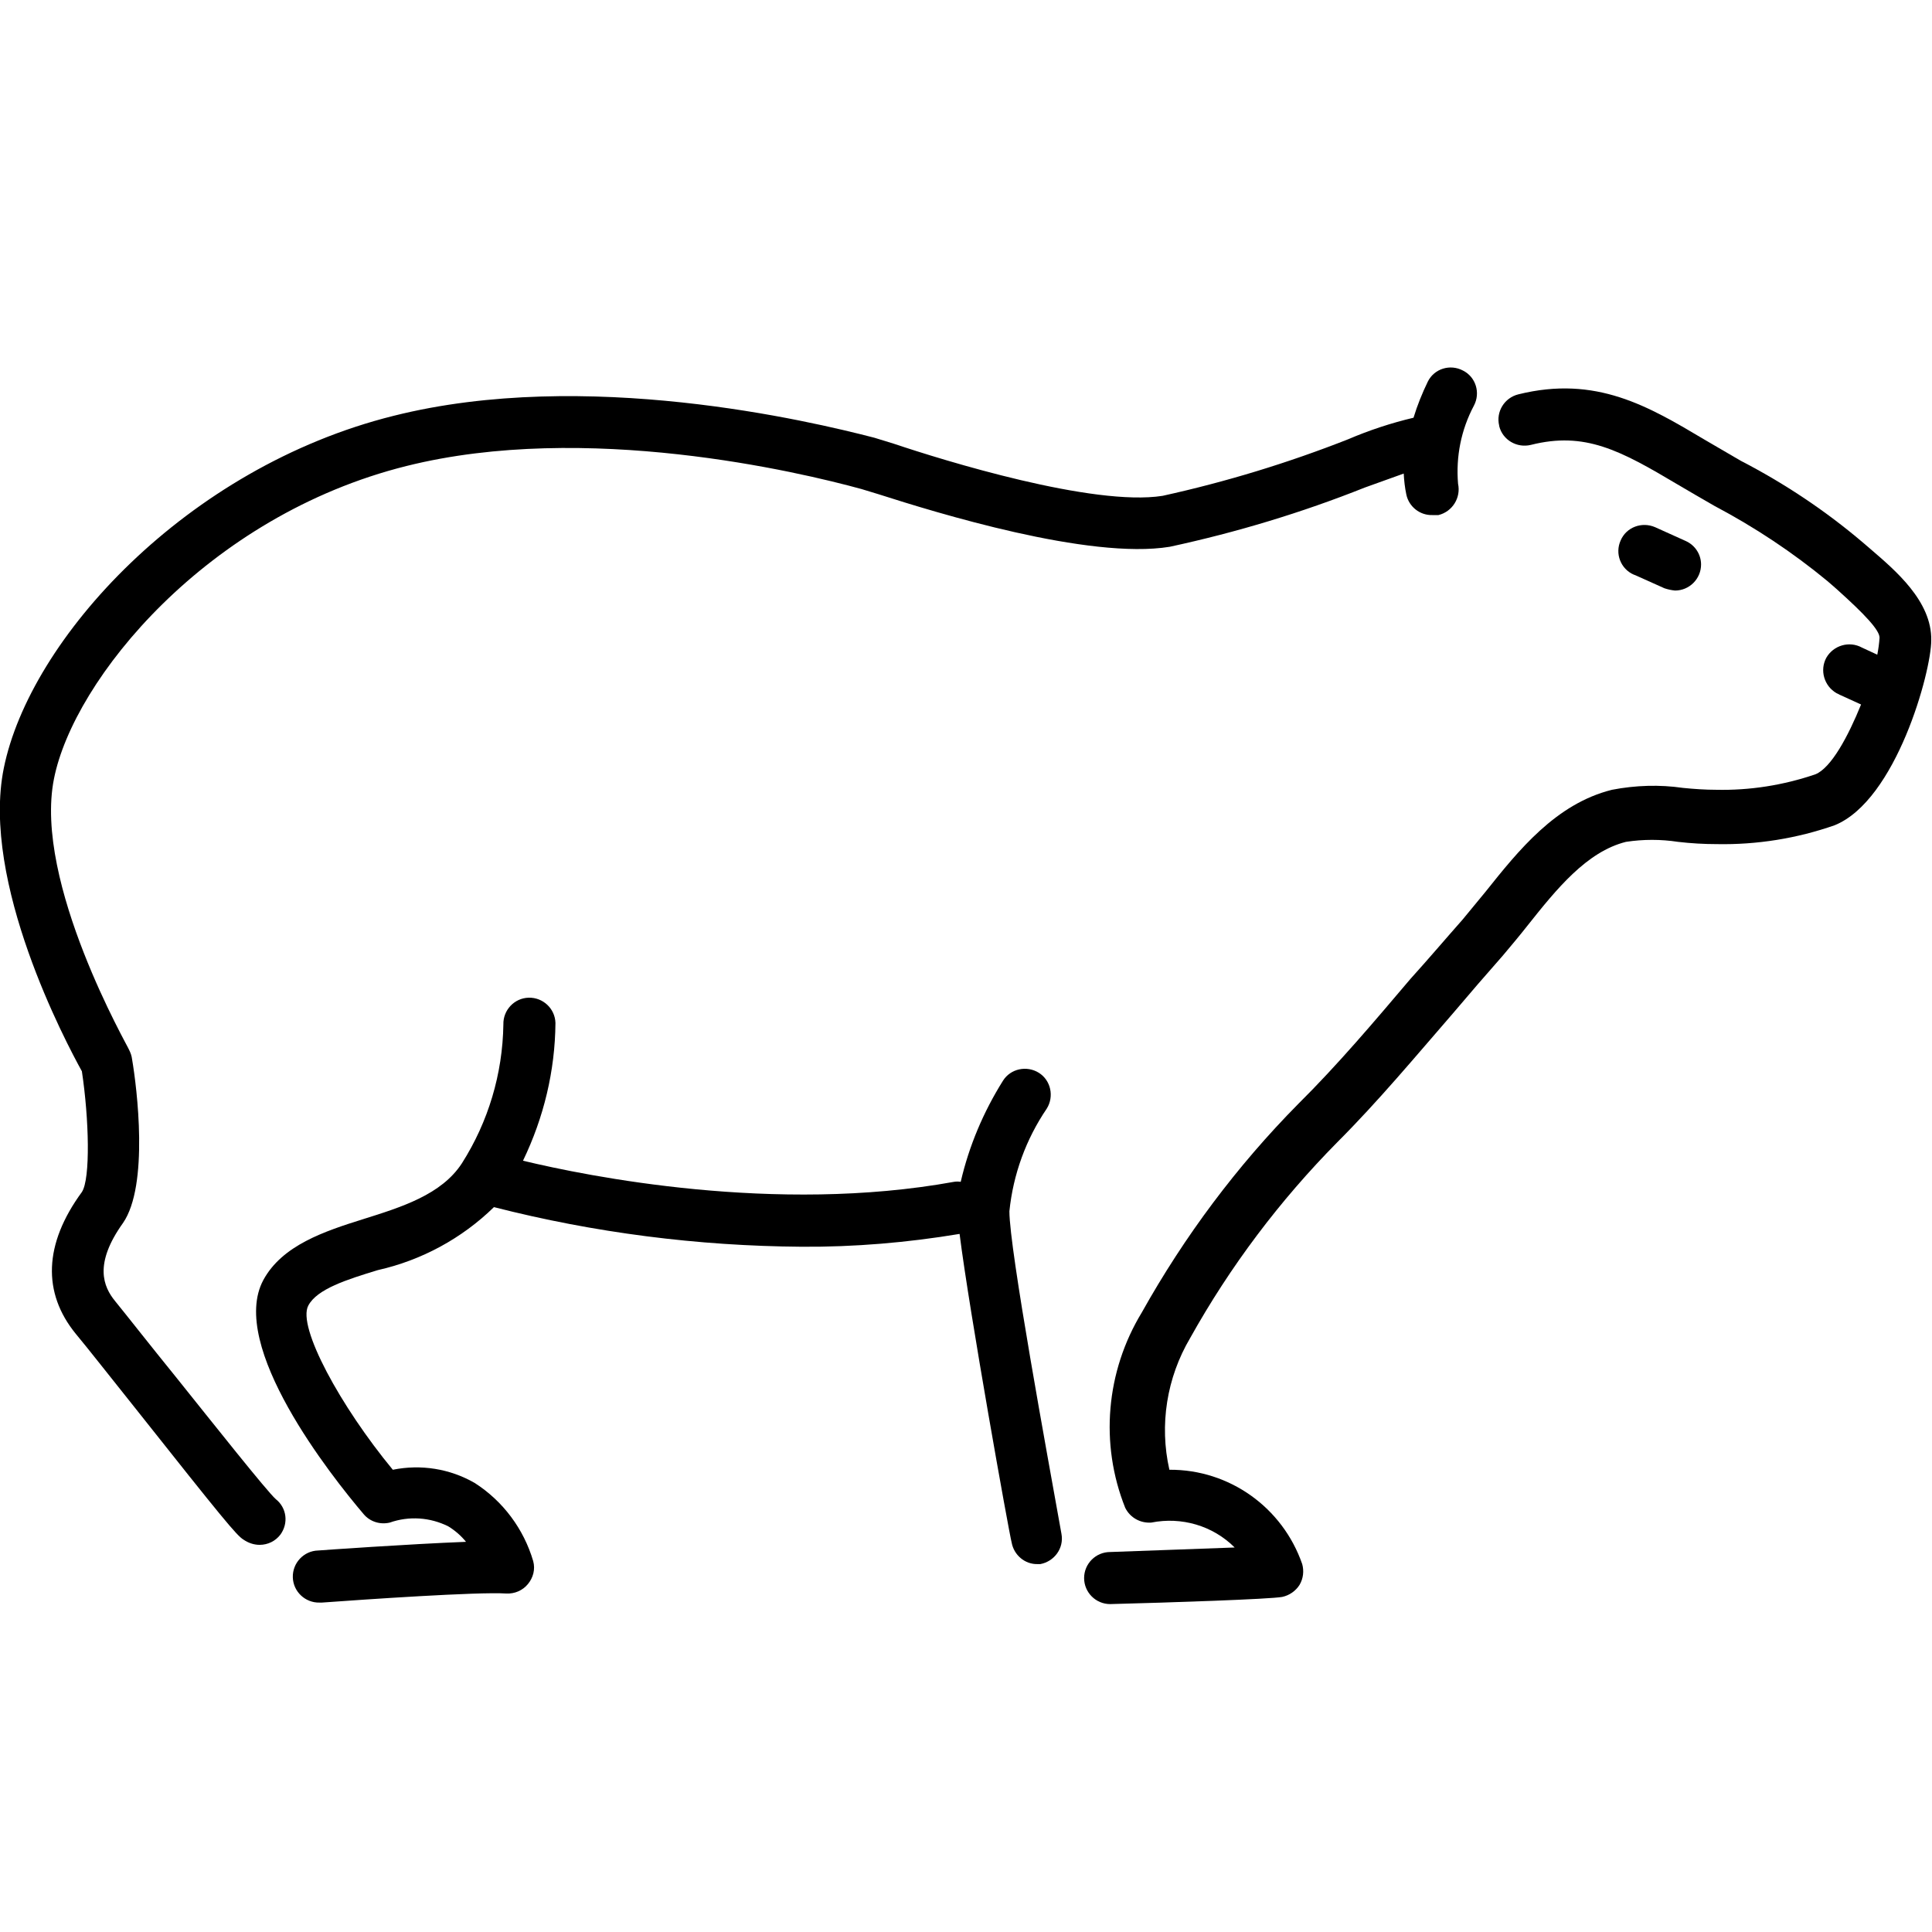
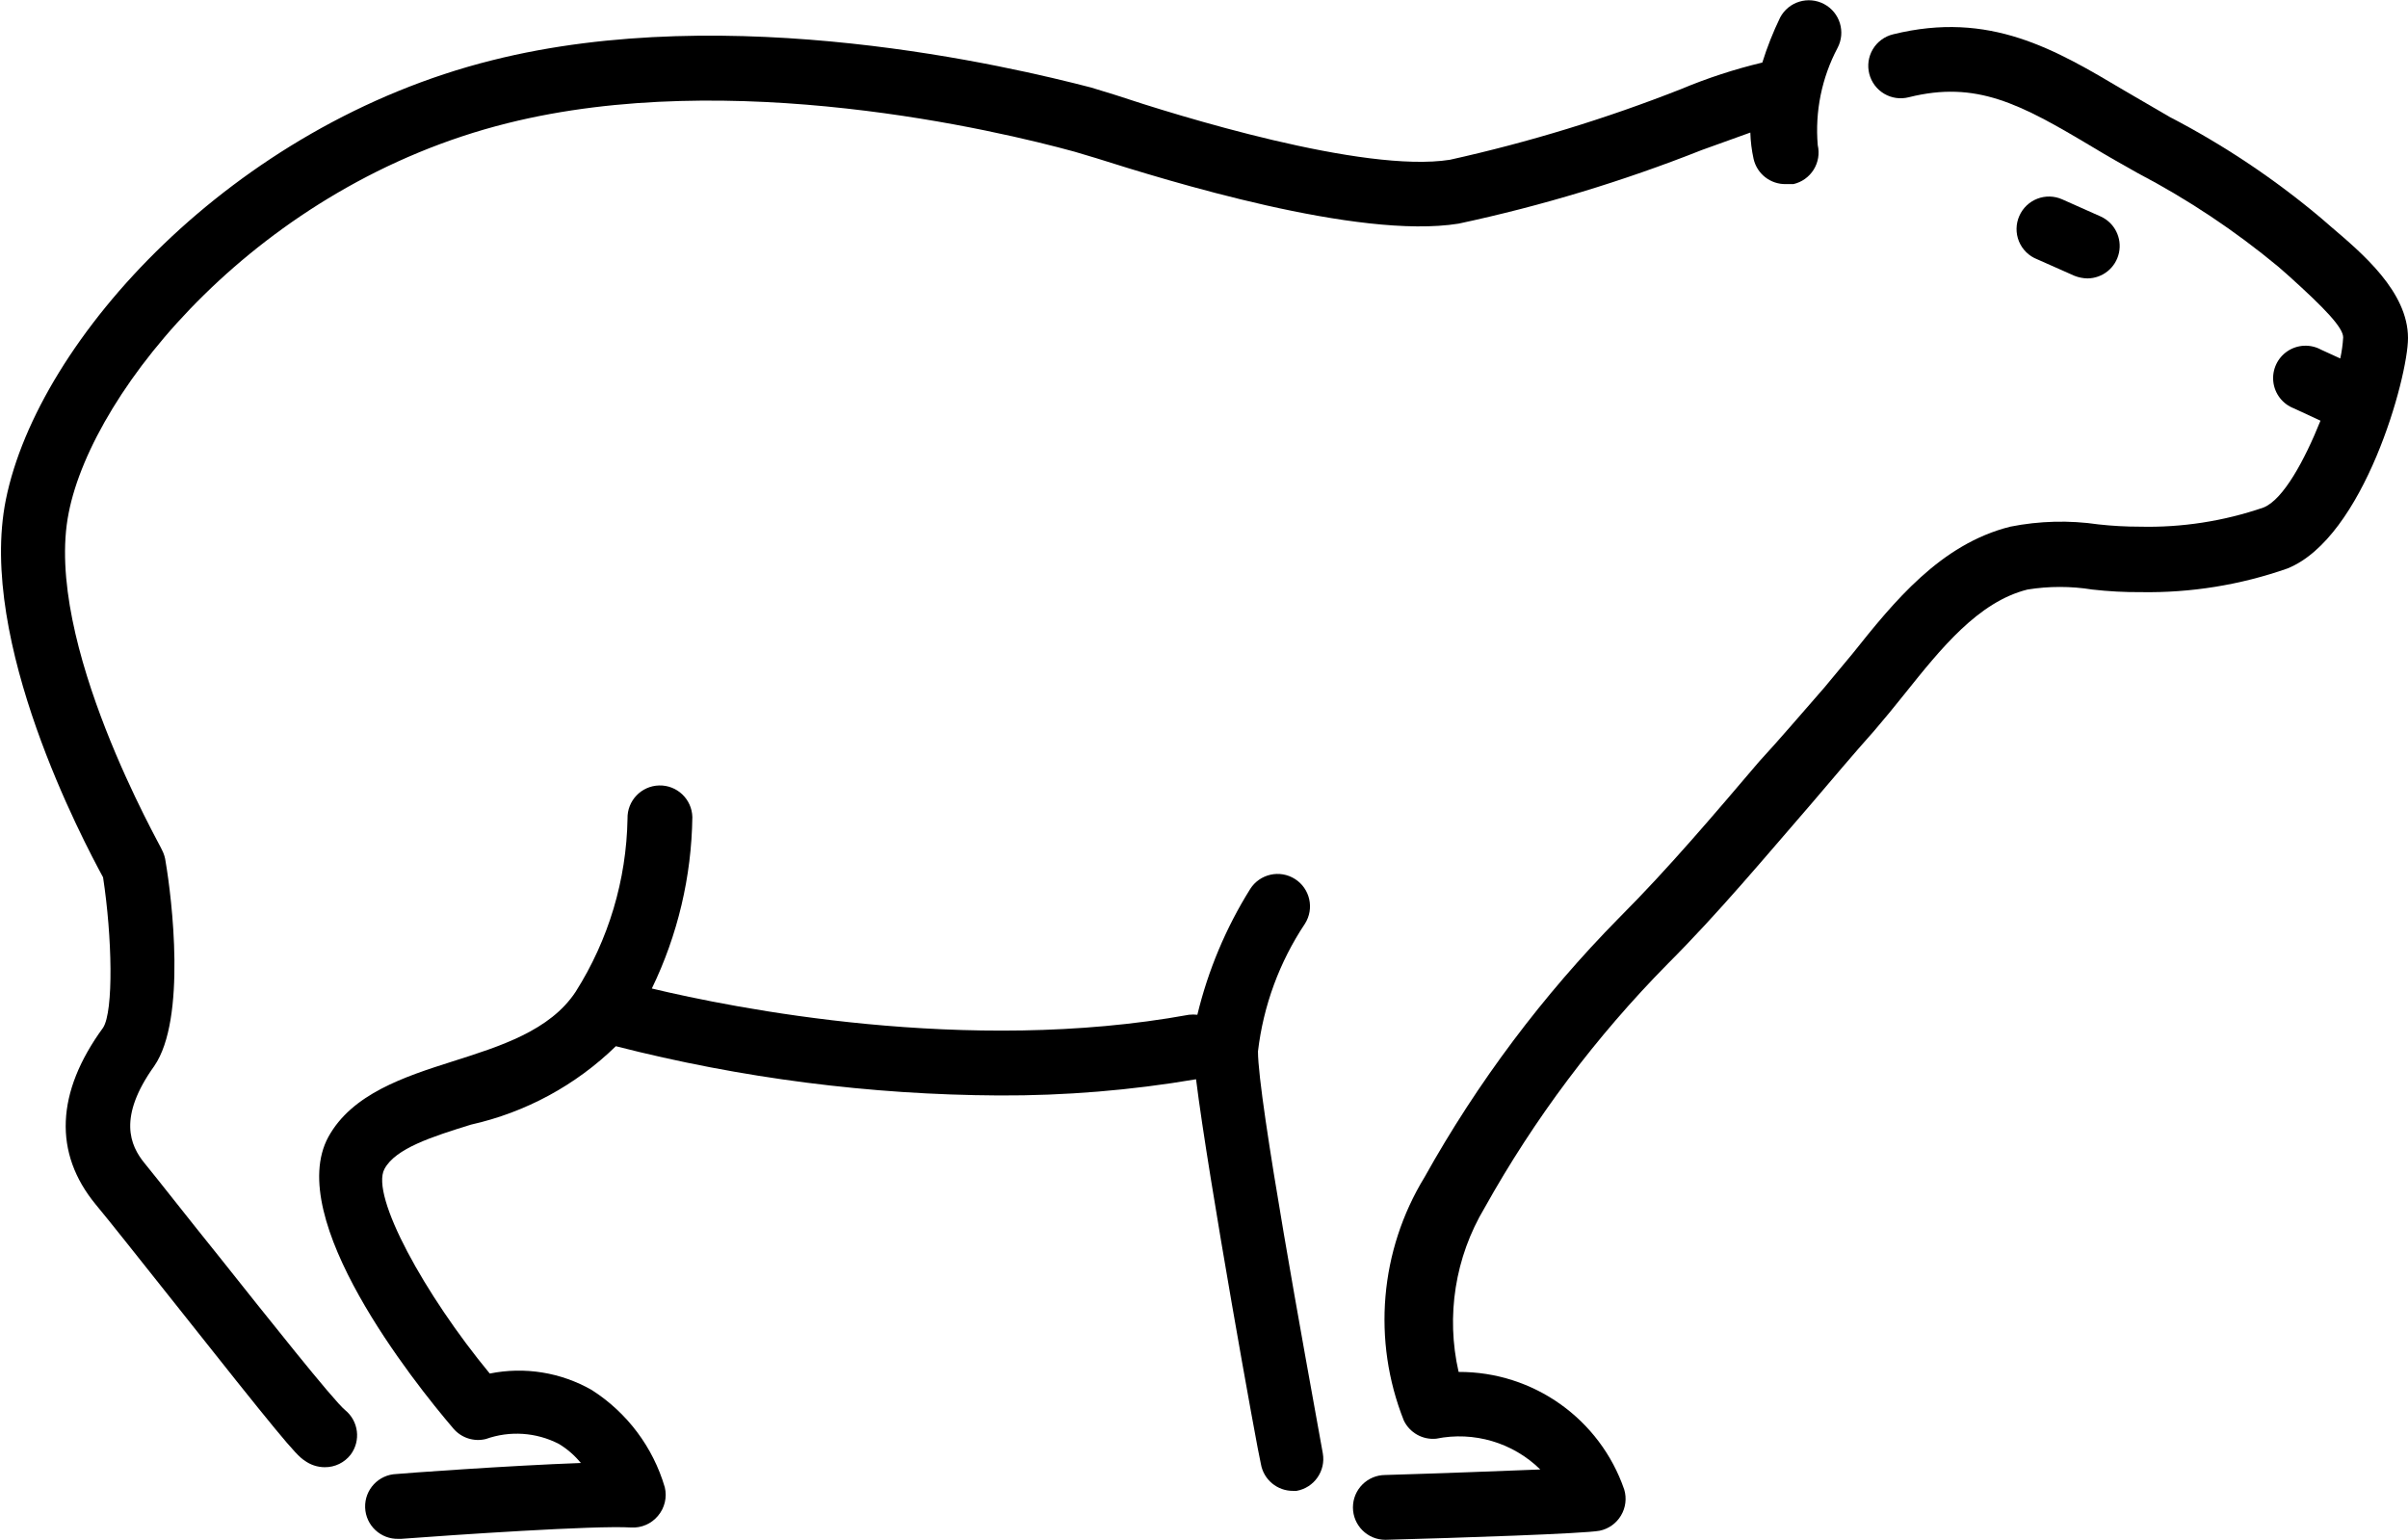
- <svg xmlns="http://www.w3.org/2000/svg" version="1.1" id="Layer_1" x="0px" y="0px" viewBox="0 0 512 512" style="enable-background:new 0 0 512 512;" xml:space="preserve">
-   <g>
-     <g id="Layer_1-2_1_">
-       <path d="M46.6,364.9c-6.9-8.5-13-16.3-16.1-20.1s-5.7-9.8,2.1-20.7c6.9-10,3.7-35.8,2.4-43.4c-0.1-0.9-0.4-1.7-0.8-2.5    c0-0.4-25.4-44.3-19.9-71.8c5.2-26.3,40.5-69.7,93.4-82.9c47.6-11.9,104.2,1.6,120.6,6.1l4.6,1.4c15,4.8,55.7,17.4,77.1,13.9    c17.6-3.8,34.9-9,51.7-15.7l10.3-3.7c0.1,1.9,0.3,3.7,0.7,5.6c0.7,3.2,3.6,5.5,6.9,5.4h1.6c3.7-0.9,6-4.6,5.2-8.3c0,0,0,0,0,0    c-0.6-7.2,0.8-14.3,4.2-20.7c1.8-3.4,0.5-7.6-2.9-9.3c-3.4-1.8-7.6-0.5-9.3,2.9c-1.5,3.1-2.8,6.3-3.8,9.6    c-5.9,1.4-11.7,3.3-17.3,5.7c-16,6.3-32.4,11.3-49.2,15c-18.4,2.9-58.1-9.4-71.2-13.8l-5.2-1.6c-17-4.4-76.5-18.6-127.4-5.8    C49.3,123.9,7.9,169.4,1,203.6c-6.1,30.2,16.5,72.7,20.7,80.3c1.9,12.6,2.3,28.5,0,32c-10.1,13.8-10.5,26.7-1.6,37.6    c3.1,3.7,9.2,11.5,16,20c22.9,28.9,26.6,33.4,28.4,34.5c1.3,0.9,2.8,1.4,4.3,1.4c2.2,0,4.2-1,5.5-2.7c2.2-3,1.7-7.1-1.2-9.4    C70.8,395.3,56.3,377,46.6,364.9z" />
-       <path d="M277.4,293.8c2-3.2,1.1-7.5-2.1-9.5c-3.2-2-7.5-1.1-9.5,2.1c-5.2,8.3-9,17.3-11.2,26.8c-0.6-0.1-1.2-0.1-1.8,0    c-47.3,8.6-97.2-1.5-114.2-5.6c5.5-11.4,8.5-23.8,8.6-36.5c-0.1-3.8-3.3-6.8-7.1-6.7c-3.8,0.1-6.8,3.3-6.7,7.1l0,0    c-0.2,13.1-4,25.8-11,36.8c-5.4,8.3-16,11.6-26.2,14.8s-21.4,6.9-26.4,16.1c-9.4,17.4,18,52,26.6,62.1c1.7,2,4.4,2.8,6.9,2.2    c5.1-1.8,10.7-1.4,15.5,1c1.8,1.1,3.4,2.5,4.7,4.1c-15.4,0.6-38,2.2-39.2,2.3c-3.8,0.1-6.8,3.3-6.7,7.1s3.3,6.8,7.1,6.7h0.6    c11-0.8,41.4-2.9,48.9-2.4c2.2,0.1,4.3-0.8,5.7-2.5c1.4-1.7,2-3.9,1.4-6.1c-2.5-8.5-8-15.9-15.5-20.7c-6.6-3.8-14.3-5-21.7-3.5    c-13.8-16.7-25.4-37.9-22.4-43.5c2.3-4.4,10.2-6.9,18.4-9.4c11.6-2.6,22.3-8.4,30.8-16.7c26.6,6.8,54,10.3,81.5,10.5    c14,0.1,28.1-1.1,41.9-3.4c2.6,20.7,13.1,79.2,13.8,81.8c0.6,3.3,3.5,5.8,6.9,5.7h0.7c3.7-0.7,6.3-4.2,5.6-8c0,0,0,0,0,0    c-3.7-20.7-13.8-75.4-13.8-85.5C268.5,311.2,271.9,301.9,277.4,293.8z" />
-       <path d="M495.7,145.5l-2.1-1.8c-9.9-8.4-20.7-15.6-32.3-21.6l-9.6-5.6c-14.8-8.8-28.7-17.1-49.3-12c-3.7,0.9-6,4.6-5.1,8.3    c0,0,0,0,0,0.1c0.9,3.7,4.7,5.9,8.4,5c0,0,0,0,0,0c14.3-3.6,23.6,1.4,38.9,10.5c3.2,1.9,6.5,3.8,9.8,5.7    c10.6,5.6,20.7,12.3,29.9,19.9l2.3,2c7.7,6.9,11.5,11,11.5,13c-0.1,1.5-0.3,3-0.6,4.5l-4.1-1.9c-3.3-1.8-7.5-0.6-9.4,2.7    c-1.8,3.3-0.6,7.5,2.7,9.4c0.3,0.1,0.6,0.3,0.8,0.4l5.7,2.6c-3.4,8.4-7.9,16.8-12.1,18.5c-8.5,2.9-17.4,4.3-26.3,4.1    c-2.9,0-5.8-0.2-8.8-0.5c-6.2-0.9-12.6-0.7-18.8,0.5c-14.9,3.7-24.8,16.1-33.5,27l-6.1,7.4c-4.6,5.2-9,10.4-13.8,15.7    c-9.5,11.2-19.3,22.8-29.8,33.2c-16.2,16.4-30.1,35-41.4,55.2c-9.5,15.6-11.2,34.8-4.4,51.8c1.3,2.6,4,4.1,6.9,3.9    c8-1.6,16.3,0.8,22.1,6.6c-8.7,0.3-21.3,0.8-33,1.2c-3.8,0-6.9,3.1-6.9,6.9c0,3.8,3.1,6.9,6.9,6.9l0,0c15.7-0.4,42.4-1.3,45.6-1.9    c1.9-0.4,3.6-1.6,4.6-3.2c1-1.7,1.2-3.7,0.7-5.5c-5.2-15-19.3-25.1-35.2-25c-2.7-11.9-0.7-24.4,5.5-34.9    c10.6-19,23.7-36.4,39-51.9c10.9-10.9,20.7-22.7,30.6-34.1c4.4-5.2,8.8-10.3,13.3-15.4c2.1-2.5,4.3-5.1,6.5-7.9    c7.7-9.7,15.7-19.6,26.1-22.2c4.6-0.7,9.2-0.7,13.8,0c3.4,0.4,6.9,0.6,10.3,0.6c10.6,0.2,21.2-1.5,31.2-5    c16.3-6.6,25.6-40.7,25.6-49C512,159.3,502.2,151.1,495.7,145.5z" />
-       <path d="M441.1,155.9c0.9,0.3,1.8,0.5,2.8,0.6c3.8,0,6.9-3.1,6.9-6.9c0-2.7-1.6-5.1-4-6.2l-8.2-3.7c-3.5-1.5-7.6,0-9.1,3.5    c0,0,0,0,0,0c-1.6,3.5,0,7.6,3.5,9.1c0.1,0,0.2,0.1,0.3,0.1L441.1,155.9z" />
+ <svg xmlns="http://www.w3.org/2000/svg" viewBox="0 0 74.29 47.49">
+   <g id="Layer_2" data-name="Layer 2">
+     <g id="Layer_1-2" data-name="Layer 1">
+       <path d="M6.79,38.81c-1-1.24-1.88-2.37-2.33-2.92s-.83-1.42.3-3c1-1.45.54-5.19.35-6.3A1.06,1.06,0,0,0,5,26.23c0-.06-3.68-6.43-2.88-10.41C2.87,12,8,5.71,15.66,3.8c6.91-1.73,15.12.23,17.49.88l.67.2C36,5.57,41.9,7.4,45,6.9a47.08,47.08,0,0,0,7.5-2.27L54,4.09a4.38,4.38,0,0,0,.1.81,1,1,0,0,0,1,.78l.23,0a1,1,0,0,0,.75-1.2,5.43,5.43,0,0,1,.61-3A1,1,0,1,0,54.92.54a10.12,10.12,0,0,0-.55,1.39,16.3,16.3,0,0,0-2.51.82,47.58,47.58,0,0,1-7.13,2.18c-2.67.42-8.43-1.37-10.32-2l-.75-.23C31.19,2.06,22.56,0,15.18,1.86c-8,2-14,8.6-15,13.56-.88,4.38,2.4,10.54,3,11.65.28,1.83.33,4.13,0,4.64-1.46,2-1.53,3.87-.23,5.45.45.54,1.34,1.67,2.32,2.9,3.32,4.19,3.86,4.84,4.12,5a1.06,1.06,0,0,0,.63.21,1,1,0,0,0,.8-.39,1,1,0,0,0-.17-1.37C10.3,43.23,8.19,40.57,6.79,38.81Z" />
+       <path d="M40.26,28.5a1,1,0,1,0-1.69-1.07,13.13,13.13,0,0,0-1.63,3.88,1.13,1.13,0,0,0-.26,0c-6.86,1.25-14.1-.22-16.57-.81a12.52,12.52,0,0,0,1.25-5.29,1,1,0,0,0-2,.05,10.32,10.32,0,0,1-1.6,5.34c-.79,1.2-2.32,1.68-3.8,2.15s-3.1,1-3.83,2.33c-1.37,2.52,2.61,7.54,3.86,9a1,1,0,0,0,1,.32,2.84,2.84,0,0,1,2.25.15,2.61,2.61,0,0,1,.68.59c-2.23.08-5.51.32-5.69.34a1,1,0,0,0,.07,2h.08c1.6-.12,6-.42,7.09-.35a1,1,0,0,0,.83-.36,1,1,0,0,0,.21-.88,5.35,5.35,0,0,0-2.25-3,4.53,4.53,0,0,0-3.15-.51c-2-2.42-3.69-5.49-3.25-6.31.34-.64,1.48-1,2.67-1.37A9.32,9.32,0,0,0,19,32.28,48.7,48.7,0,0,0,30.82,33.8a35.36,35.36,0,0,0,6.08-.5c.37,3,1.9,11.48,2,11.87a1,1,0,0,0,1,.83L40,46a1,1,0,0,0,.81-1.16c-.54-3-2-10.93-2-12.4A9,9,0,0,1,40.26,28.5Z" />
+       <path d="M71.92,7l-.3-.26a25.48,25.48,0,0,0-4.68-3.13L65.55,2.8C63.41,1.53,61.39.32,58.4,1.06a1,1,0,0,0-.73,1.22A1,1,0,0,0,58.89,3c2.08-.52,3.43.2,5.64,1.52.46.28.94.55,1.42.82a24.82,24.82,0,0,1,4.34,2.89l.33.29c1.11,1,1.67,1.59,1.67,1.89a4.1,4.1,0,0,1-.09.65l-.59-.27a1,1,0,1,0-.84,1.81l.82.38c-.49,1.22-1.15,2.44-1.76,2.68a10.93,10.93,0,0,1-3.82.59,11.43,11.43,0,0,1-1.27-.07,8,8,0,0,0-2.72.07c-2.16.54-3.6,2.33-4.86,3.91l-.89,1.07c-.66.75-1.3,1.51-2,2.27-1.38,1.62-2.8,3.3-4.32,4.82a37.3,37.3,0,0,0-6,8,8.43,8.43,0,0,0-.64,7.51,1,1,0,0,0,1,.56,3.57,3.57,0,0,1,3.21.95c-1.26.05-3.09.12-4.78.17a1,1,0,0,0,0,2h0c2.28-.06,6.15-.19,6.61-.28a1,1,0,0,0,.66-.47,1,1,0,0,0,.1-.8A5.38,5.38,0,0,0,45,42.33a6.88,6.88,0,0,1,.8-5.06,35,35,0,0,1,5.65-7.53c1.58-1.58,3-3.29,4.44-4.95.64-.75,1.27-1.5,1.93-2.24.31-.36.62-.74.94-1.14,1.12-1.4,2.27-2.84,3.79-3.22a6.28,6.28,0,0,1,2,0,12.45,12.45,0,0,0,1.5.08,13,13,0,0,0,4.52-.73c2.36-.95,3.72-5.9,3.72-7.11C74.29,9,72.87,7.81,71.92,7Z" />
+       <path d="M64,8.51a1.14,1.14,0,0,0,.4.08,1,1,0,0,0,.41-1.91l-1.19-.53a1,1,0,0,0-1.32.51A1,1,0,0,0,62.85,8Z" />
    </g>
  </g>
</svg>
